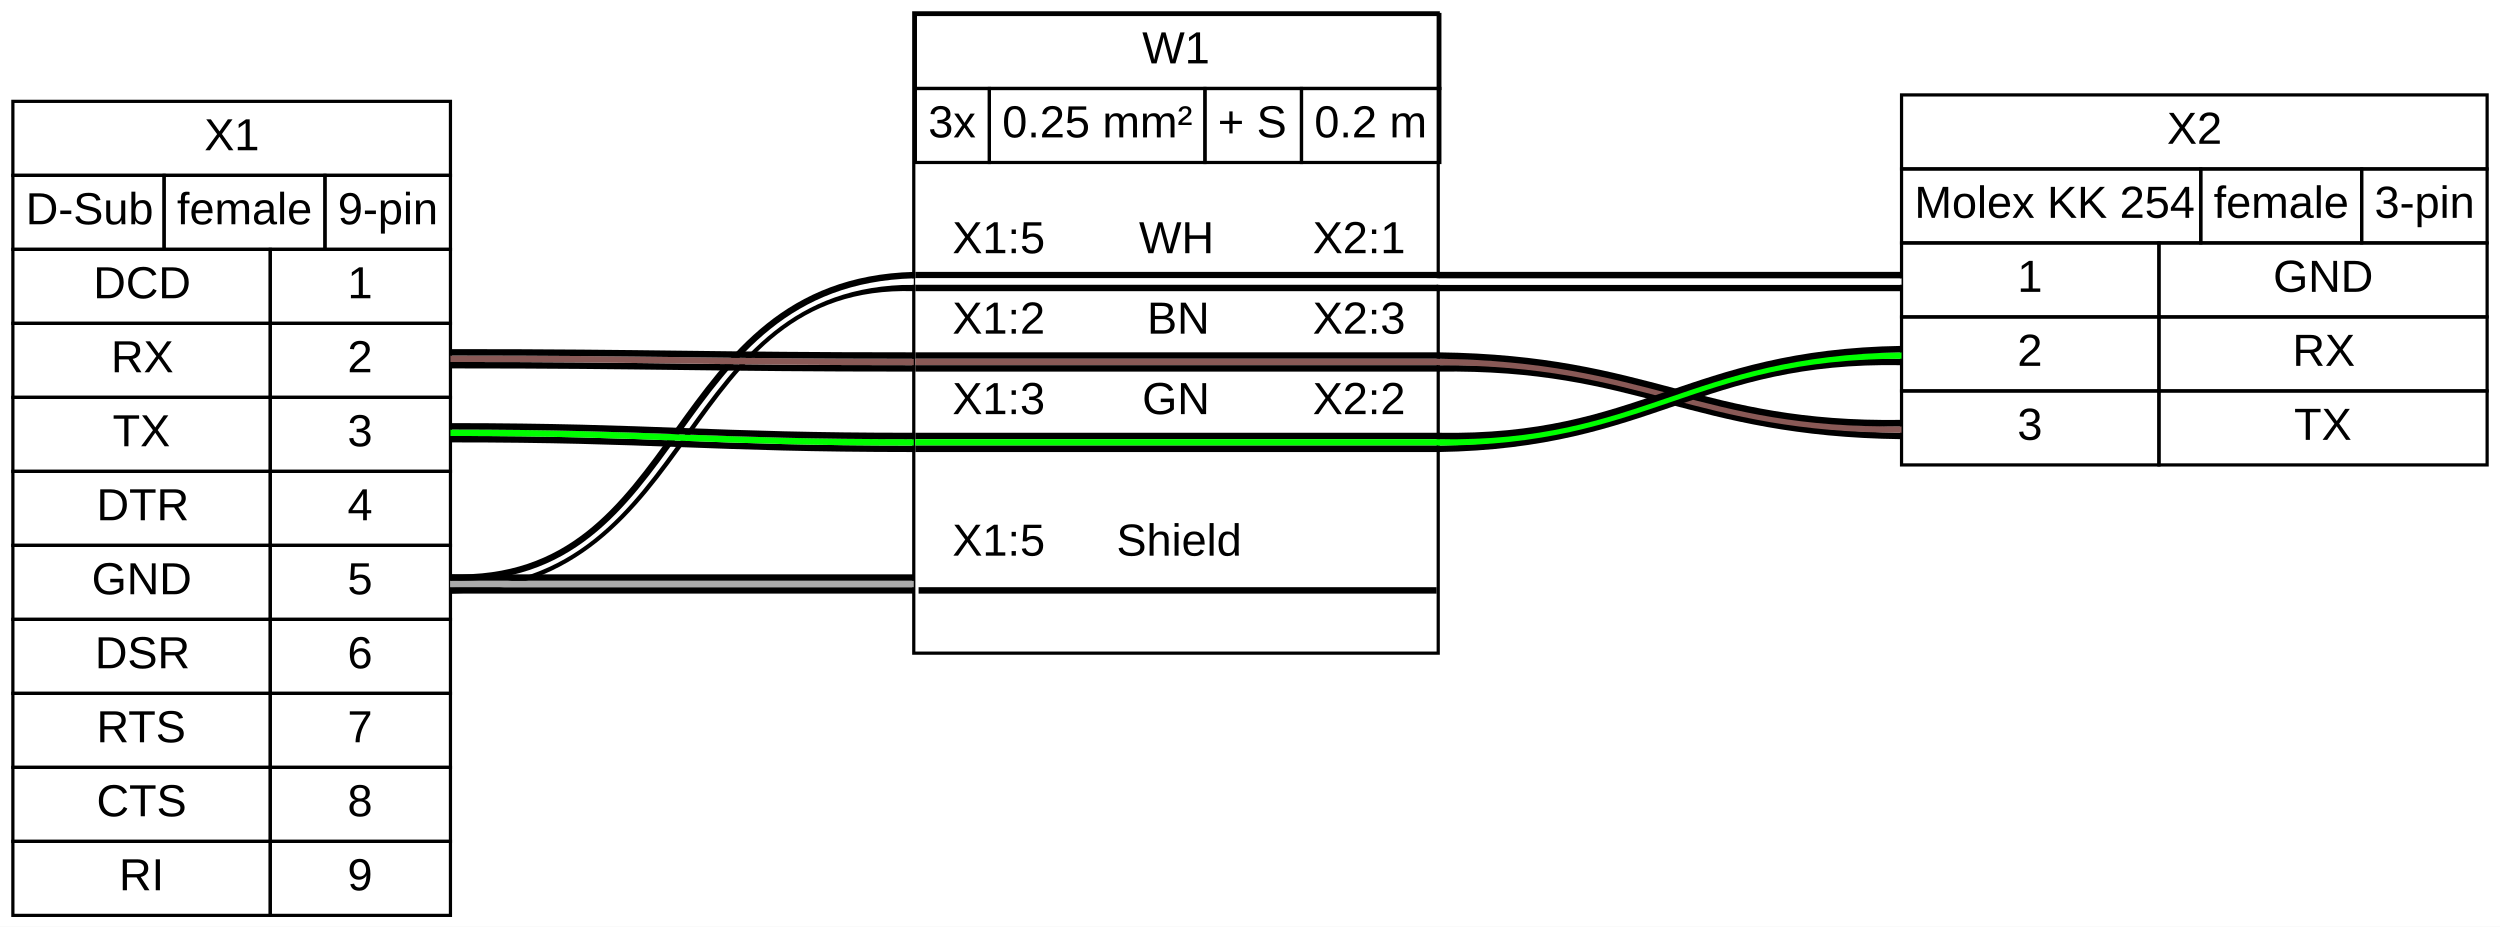
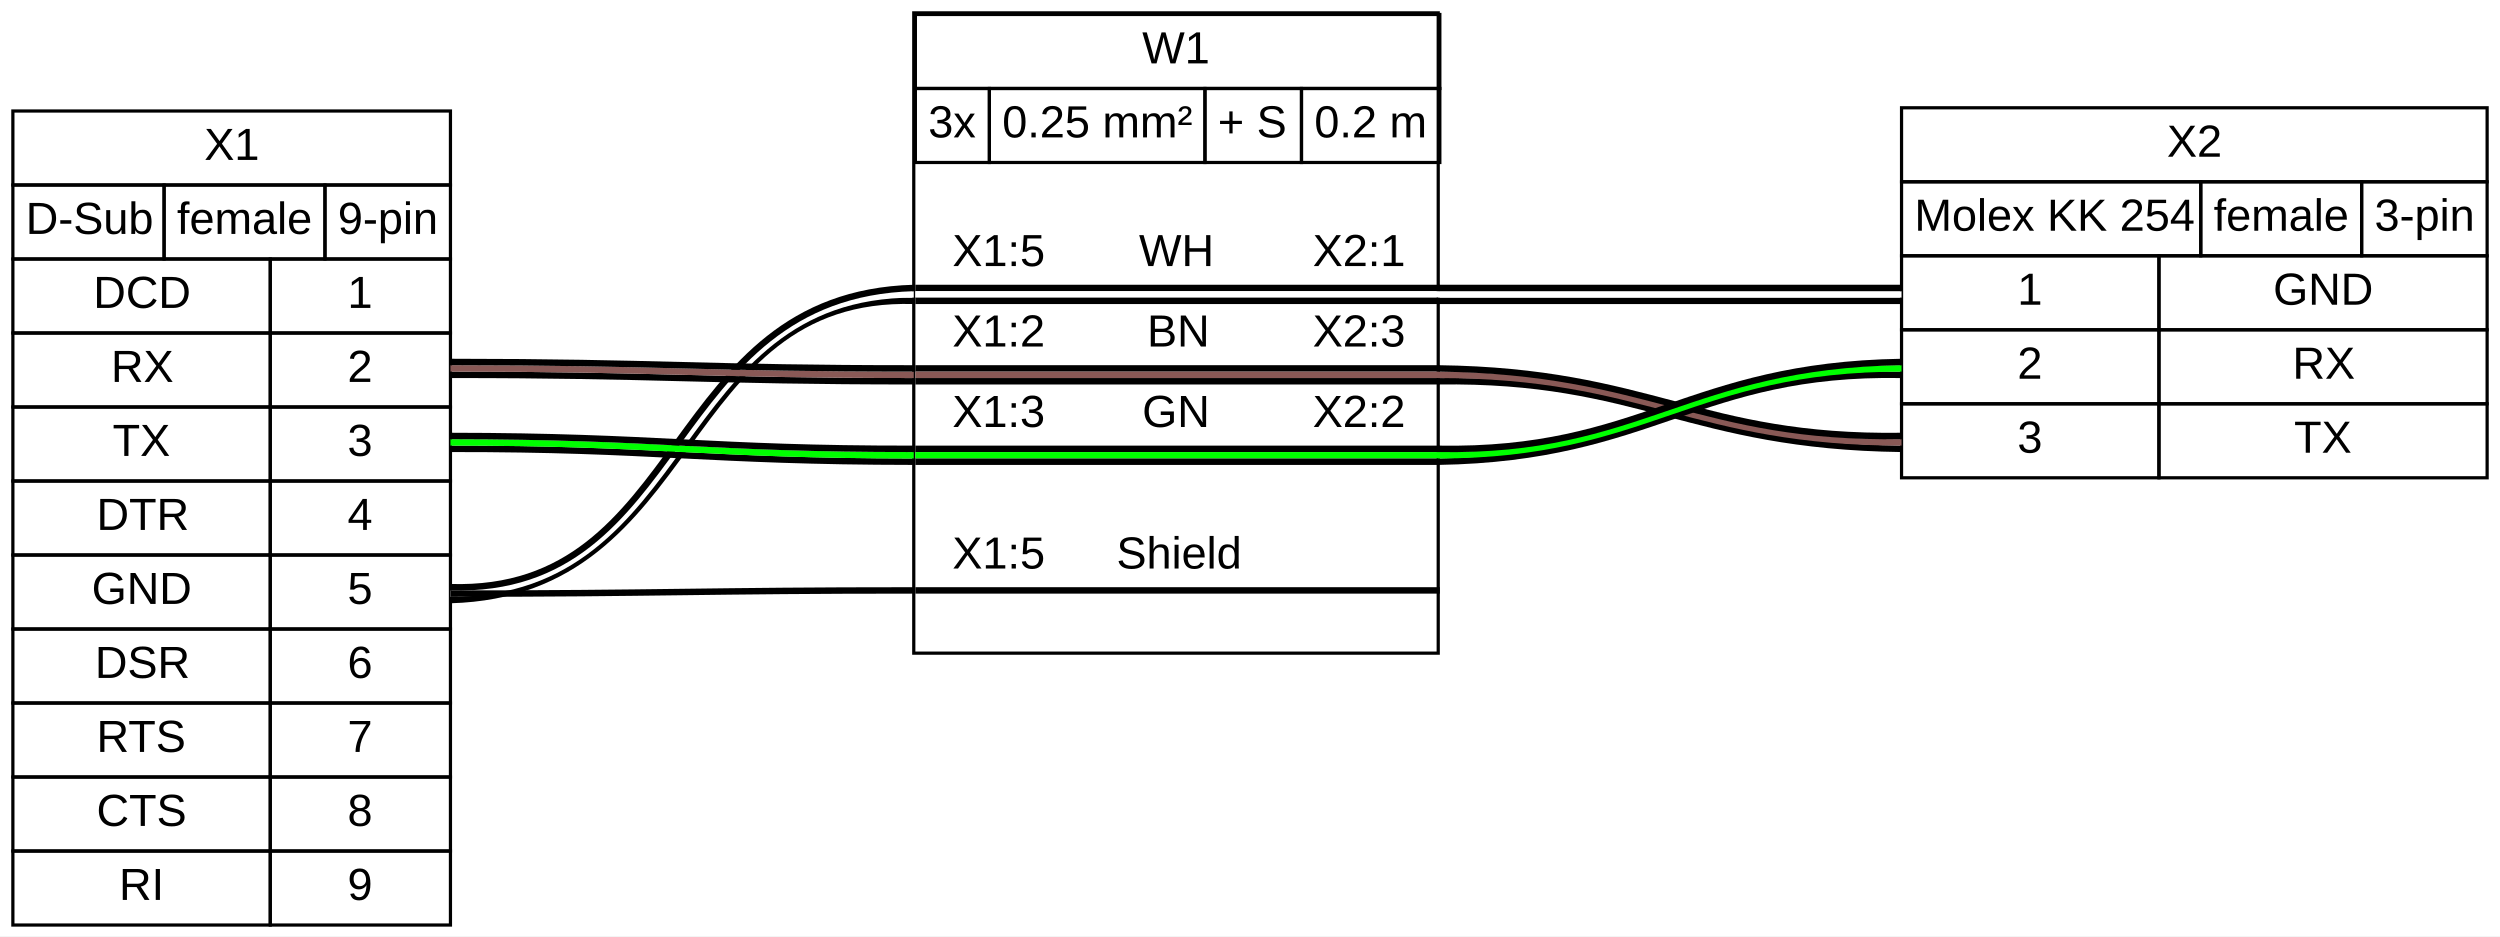
- <svg xmlns="http://www.w3.org/2000/svg" width="777pt" height="288pt" viewBox="0.00 0.00 777.00 288.00">
-   <g id="graph0" class="graph" transform="scale(1 1) rotate(0) translate(4 284)">
-     <polygon fill="white" stroke="transparent" points="-4,4 -4,-284 773,-284 773,4 -4,4" />
+ <svg xmlns="http://www.w3.org/2000/svg" width="777pt" height="291pt" viewBox="0.00 0.00 777.00 291.00">
+   <g id="graph0" class="graph" transform="scale(1 1) rotate(0) translate(4 287)">
+     <polygon fill="white" stroke="transparent" points="-4,4 -4,-287 773,-287 773,4 -4,4" />
    <g id="node1" class="node">
      <polygon fill="white" stroke="transparent" points="136,-253 0,-253 0,0 136,0 136,-253" />
      <polygon fill="none" stroke="black" points="0,-229.5 0,-252.5 136,-252.5 136,-229.5 0,-229.5" />
      <text text-anchor="start" x="59.5" y="-237.3" font-family="arial" font-size="14.00">X1</text>
      <polygon fill="none" stroke="black" points="0,-206.5 0,-229.5 47,-229.5 47,-206.5 0,-206.5" />
      <text text-anchor="start" x="4" y="-214.3" font-family="arial" font-size="14.00">D-Sub</text>
      <polygon fill="none" stroke="black" points="47,-206.5 47,-229.5 97,-229.5 97,-206.5 47,-206.5" />
      <text text-anchor="start" x="51" y="-214.3" font-family="arial" font-size="14.00">female</text>
      <polygon fill="none" stroke="black" points="97,-206.5 97,-229.5 136,-229.5 136,-206.5 97,-206.5" />
      <text text-anchor="start" x="101" y="-214.3" font-family="arial" font-size="14.00">9-pin</text>
      <polygon fill="none" stroke="black" points="0,-183.5 0,-206.5 80,-206.5 80,-183.5 0,-183.5" />
      <text text-anchor="start" x="25" y="-191.3" font-family="arial" font-size="14.00">DCD</text>
      <polygon fill="none" stroke="black" points="80,-183.5 80,-206.5 136,-206.5 136,-183.5 80,-183.5" />
      <text text-anchor="start" x="104" y="-191.3" font-family="arial" font-size="14.00">1</text>
      <polygon fill="none" stroke="black" points="0,-160.5 0,-183.5 80,-183.5 80,-160.5 0,-160.5" />
      <text text-anchor="start" x="30.5" y="-168.3" font-family="arial" font-size="14.00">RX</text>
      <polygon fill="none" stroke="black" points="80,-160.5 80,-183.5 136,-183.5 136,-160.5 80,-160.5" />
      <text text-anchor="start" x="104" y="-168.3" font-family="arial" font-size="14.00">2</text>
      <polygon fill="none" stroke="black" points="0,-137.5 0,-160.5 80,-160.5 80,-137.5 0,-137.5" />
      <text text-anchor="start" x="31" y="-145.3" font-family="arial" font-size="14.00">TX</text>
      <polygon fill="none" stroke="black" points="80,-137.5 80,-160.5 136,-160.5 136,-137.5 80,-137.5" />
      <text text-anchor="start" x="104" y="-145.3" font-family="arial" font-size="14.00">3</text>
      <polygon fill="none" stroke="black" points="0,-114.5 0,-137.5 80,-137.5 80,-114.5 0,-114.5" />
      <text text-anchor="start" x="26" y="-122.3" font-family="arial" font-size="14.00">DTR</text>
      <polygon fill="none" stroke="black" points="80,-114.5 80,-137.5 136,-137.5 136,-114.5 80,-114.5" />
      <text text-anchor="start" x="104" y="-122.3" font-family="arial" font-size="14.00">4</text>
      <polygon fill="none" stroke="black" points="0,-91.5 0,-114.5 80,-114.5 80,-91.5 0,-91.5" />
      <text text-anchor="start" x="24.5" y="-99.3" font-family="arial" font-size="14.00">GND</text>
      <polygon fill="none" stroke="black" points="80,-91.5 80,-114.5 136,-114.5 136,-91.5 80,-91.5" />
      <text text-anchor="start" x="104" y="-99.3" font-family="arial" font-size="14.00">5</text>
      <polygon fill="none" stroke="black" points="0,-68.5 0,-91.5 80,-91.5 80,-68.5 0,-68.5" />
      <text text-anchor="start" x="25.5" y="-76.3" font-family="arial" font-size="14.00">DSR</text>
      <polygon fill="none" stroke="black" points="80,-68.5 80,-91.5 136,-91.5 136,-68.5 80,-68.5" />
      <text text-anchor="start" x="104" y="-76.3" font-family="arial" font-size="14.00">6</text>
      <polygon fill="none" stroke="black" points="0,-45.5 0,-68.5 80,-68.5 80,-45.5 0,-45.5" />
      <text text-anchor="start" x="26" y="-53.3" font-family="arial" font-size="14.00">RTS</text>
      <polygon fill="none" stroke="black" points="80,-45.5 80,-68.5 136,-68.5 136,-45.5 80,-45.5" />
      <text text-anchor="start" x="104" y="-53.3" font-family="arial" font-size="14.00">7</text>
      <polygon fill="none" stroke="black" points="0,-22.5 0,-45.5 80,-45.5 80,-22.5 0,-22.5" />
      <text text-anchor="start" x="26" y="-30.3" font-family="arial" font-size="14.00">CTS</text>
      <polygon fill="none" stroke="black" points="80,-22.5 80,-45.5 136,-45.5 136,-22.5 80,-22.5" />
      <text text-anchor="start" x="104" y="-30.3" font-family="arial" font-size="14.00">8</text>
      <polygon fill="none" stroke="black" points="0,0.5 0,-22.5 80,-22.5 80,0.5 0,0.5" />
      <text text-anchor="start" x="33" y="-7.3" font-family="arial" font-size="14.00">RI</text>
      <polygon fill="none" stroke="black" points="80,0.5 80,-22.5 136,-22.5 136,0.5 80,0.5" />
      <text text-anchor="start" x="104" y="-7.3" font-family="arial" font-size="14.00">9</text>
    </g>
    <g id="node3" class="node">
-       <polygon fill="none" stroke="black" points="443,-280 280,-280 280,-81 443,-81 443,-280" />
-       <polygon fill="none" stroke="black" points="280.5,-256.5 280.5,-279.5 443.5,-279.5 443.5,-256.5 280.5,-256.5" />
-       <text text-anchor="start" x="351" y="-264.3" font-family="arial" font-size="14.00">W1</text>
-       <polygon fill="none" stroke="black" points="280.5,-233.5 280.5,-256.5 303.5,-256.5 303.5,-233.5 280.5,-233.5" />
-       <text text-anchor="start" x="284.5" y="-241.3" font-family="arial" font-size="14.00">3x</text>
-       <polygon fill="none" stroke="black" points="303.5,-233.5 303.5,-256.5 370.5,-256.5 370.5,-233.5 303.5,-233.5" />
-       <text text-anchor="start" x="307.5" y="-241.3" font-family="arial" font-size="14.00">0.25 mm²</text>
-       <polygon fill="none" stroke="black" points="370.5,-233.5 370.5,-256.5 400.5,-256.5 400.5,-233.5 370.5,-233.5" />
-       <text text-anchor="start" x="374.5" y="-241.3" font-family="arial" font-size="14.00">+ S</text>
-       <polygon fill="none" stroke="black" points="400.5,-233.5 400.5,-256.5 443.5,-256.5 443.5,-233.5 400.5,-233.5" />
-       <text text-anchor="start" x="404.5" y="-241.3" font-family="arial" font-size="14.00">0.2 m</text>
-       <text text-anchor="start" x="360" y="-222.3" font-family="arial" font-size="14.00"> </text>
-       <text text-anchor="start" x="292" y="-205.3" font-family="arial" font-size="14.00">X1:5</text>
-       <text text-anchor="start" x="350" y="-205.3" font-family="arial" font-size="14.00">WH</text>
-       <text text-anchor="start" x="404" y="-205.3" font-family="arial" font-size="14.00">X2:1</text>
-       <polygon fill="#000000" stroke="transparent" points="280.5,-197.5 280.5,-199.5 443.5,-199.5 443.5,-197.5 280.5,-197.5" />
-       <polygon fill="#ffffff" stroke="transparent" points="280.5,-195.5 280.5,-197.5 443.5,-197.5 443.5,-195.5 280.5,-195.5" />
-       <polygon fill="#000000" stroke="transparent" points="280.5,-193.5 280.5,-195.5 443.5,-195.5 443.5,-193.5 280.5,-193.5" />
-       <text text-anchor="start" x="292" y="-180.3" font-family="arial" font-size="14.00">X1:2</text>
-       <text text-anchor="start" x="352.5" y="-180.3" font-family="arial" font-size="14.00">BN</text>
-       <text text-anchor="start" x="404" y="-180.3" font-family="arial" font-size="14.00">X2:3</text>
-       <polygon fill="#000000" stroke="transparent" points="280.5,-172.5 280.5,-174.5 443.5,-174.5 443.5,-172.5 280.5,-172.5" />
-       <polygon fill="#895956" stroke="transparent" points="280.5,-170.5 280.5,-172.5 443.5,-172.5 443.5,-170.5 280.5,-170.5" />
-       <polygon fill="#000000" stroke="transparent" points="280.5,-168.5 280.5,-170.5 443.5,-170.5 443.5,-168.5 280.5,-168.5" />
-       <text text-anchor="start" x="292" y="-155.3" font-family="arial" font-size="14.00">X1:3</text>
-       <text text-anchor="start" x="351" y="-155.3" font-family="arial" font-size="14.00">GN</text>
-       <text text-anchor="start" x="404" y="-155.3" font-family="arial" font-size="14.00">X2:2</text>
-       <polygon fill="#000000" stroke="transparent" points="280.5,-147.5 280.5,-149.5 443.5,-149.5 443.5,-147.5 280.5,-147.5" />
-       <polygon fill="#00ff00" stroke="transparent" points="280.5,-145.5 280.5,-147.5 443.5,-147.5 443.5,-145.5 280.5,-145.5" />
-       <polygon fill="#000000" stroke="transparent" points="280.5,-143.5 280.5,-145.5 443.5,-145.5 443.5,-143.5 280.5,-143.5" />
-       <text text-anchor="start" x="304" y="-130.3" font-family="arial" font-size="14.00"> </text>
-       <text text-anchor="start" x="292" y="-111.3" font-family="arial" font-size="14.00">X1:5</text>
-       <text text-anchor="start" x="343" y="-111.3" font-family="arial" font-size="14.00">Shield</text>
-       <polyline fill="none" stroke="black" stroke-width="2" points="281.5,-100.5 442.5,-100.5 " />
-       <text text-anchor="start" x="304" y="-86.3" font-family="arial" font-size="14.00"> </text>
+       <polygon fill="none" stroke="black" points="443,-283 280,-283 280,-84 443,-84 443,-283" />
+       <polygon fill="none" stroke="black" points="280.5,-259.5 280.5,-282.5 443.5,-282.5 443.5,-259.5 280.5,-259.5" />
+       <text text-anchor="start" x="351" y="-267.3" font-family="arial" font-size="14.00">W1</text>
+       <polygon fill="none" stroke="black" points="280.5,-236.5 280.5,-259.5 303.5,-259.5 303.5,-236.5 280.5,-236.5" />
+       <text text-anchor="start" x="284.5" y="-244.3" font-family="arial" font-size="14.00">3x</text>
+       <polygon fill="none" stroke="black" points="303.5,-236.5 303.5,-259.5 370.5,-259.5 370.5,-236.5 303.5,-236.5" />
+       <text text-anchor="start" x="307.5" y="-244.3" font-family="arial" font-size="14.00">0.25 mm²</text>
+       <polygon fill="none" stroke="black" points="370.5,-236.5 370.5,-259.5 400.5,-259.5 400.5,-236.5 370.5,-236.5" />
+       <text text-anchor="start" x="374.5" y="-244.3" font-family="arial" font-size="14.00">+ S</text>
+       <polygon fill="none" stroke="black" points="400.5,-236.5 400.5,-259.5 443.5,-259.5 443.5,-236.5 400.5,-236.5" />
+       <text text-anchor="start" x="404.5" y="-244.3" font-family="arial" font-size="14.00">0.2 m</text>
+       <text text-anchor="start" x="304" y="-223.3" font-family="arial" font-size="14.00"> </text>
+       <text text-anchor="start" x="292" y="-204.3" font-family="arial" font-size="14.00">X1:5</text>
+       <text text-anchor="start" x="350" y="-204.3" font-family="arial" font-size="14.00">WH</text>
+       <text text-anchor="start" x="404" y="-204.3" font-family="arial" font-size="14.00">X2:1</text>
+       <polygon fill="#000000" stroke="transparent" points="280.5,-196.5 280.5,-198.5 443.5,-198.5 443.5,-196.5 280.5,-196.5" />
+       <polygon fill="#ffffff" stroke="transparent" points="280.5,-194.5 280.5,-196.5 443.5,-196.5 443.5,-194.5 280.5,-194.5" />
+       <polygon fill="#000000" stroke="transparent" points="280.5,-192.5 280.5,-194.5 443.5,-194.5 443.5,-192.5 280.5,-192.5" />
+       <text text-anchor="start" x="292" y="-179.3" font-family="arial" font-size="14.00">X1:2</text>
+       <text text-anchor="start" x="352.5" y="-179.3" font-family="arial" font-size="14.00">BN</text>
+       <text text-anchor="start" x="404" y="-179.3" font-family="arial" font-size="14.00">X2:3</text>
+       <polygon fill="#000000" stroke="transparent" points="280.5,-171.5 280.5,-173.5 443.5,-173.5 443.5,-171.5 280.5,-171.5" />
+       <polygon fill="#895956" stroke="transparent" points="280.5,-169.5 280.5,-171.5 443.5,-171.5 443.5,-169.5 280.5,-169.5" />
+       <polygon fill="#000000" stroke="transparent" points="280.5,-167.5 280.5,-169.5 443.5,-169.5 443.5,-167.5 280.5,-167.5" />
+       <text text-anchor="start" x="292" y="-154.3" font-family="arial" font-size="14.00">X1:3</text>
+       <text text-anchor="start" x="351" y="-154.3" font-family="arial" font-size="14.00">GN</text>
+       <text text-anchor="start" x="404" y="-154.3" font-family="arial" font-size="14.00">X2:2</text>
+       <polygon fill="#000000" stroke="transparent" points="280.5,-146.5 280.5,-148.5 443.5,-148.5 443.5,-146.5 280.5,-146.5" />
+       <polygon fill="#00ff00" stroke="transparent" points="280.5,-144.5 280.5,-146.5 443.5,-146.5 443.5,-144.5 280.5,-144.5" />
+       <polygon fill="#000000" stroke="transparent" points="280.5,-142.5 280.5,-144.5 443.5,-144.5 443.5,-142.5 280.5,-142.5" />
+       <text text-anchor="start" x="304" y="-129.3" font-family="arial" font-size="14.00"> </text>
+       <text text-anchor="start" x="292" y="-110.3" font-family="arial" font-size="14.00">X1:5</text>
+       <text text-anchor="start" x="343" y="-110.3" font-family="arial" font-size="14.00">Shield</text>
+       <polygon fill="#000000" stroke="transparent" points="280.5,-102.5 280.5,-104.5 443.5,-104.5 443.5,-102.5 280.5,-102.5" />
+       <text text-anchor="start" x="304" y="-89.3" font-family="arial" font-size="14.00"> </text>
    </g>
    <g id="edge1" class="edge">
-       <path fill="none" stroke="#000000" stroke-width="2" d="M136,-100.5C214.42,-102.69 205.56,-196.69 280,-194.5" />
-       <path fill="none" stroke="#ffffff" stroke-width="2" d="M136,-102.5C212.43,-102.5 203.57,-196.5 280,-196.5" />
-       <path fill="none" stroke="#000000" stroke-width="2" d="M136,-104.5C210.44,-102.31 201.58,-196.31 280,-198.5" />
+       <path fill="none" stroke="#000000" stroke-width="2" d="M136,-100.5C214.18,-102.68 205.81,-195.68 280,-193.5" />
+       <path fill="none" stroke="#ffffff" stroke-width="2" d="M136,-102.5C212.19,-102.5 203.81,-195.5 280,-195.5" />
+       <path fill="none" stroke="#000000" stroke-width="2" d="M136,-104.5C210.19,-102.32 201.82,-195.32 280,-197.5" />
    </g>
    <g id="edge3" class="edge">
-       <path fill="none" stroke="#000000" stroke-width="2" d="M136,-170.5C199.88,-170.5 215.87,-169.5 280,-169.5" />
-       <path fill="none" stroke="#895956" stroke-width="2" d="M136,-172.5C200,-172.5 216,-171.5 280,-171.5" />
-       <path fill="none" stroke="#000000" stroke-width="2" d="M136,-174.5C200.13,-174.5 216.12,-173.5 280,-173.5" />
+       <path fill="none" stroke="#000000" stroke-width="2" d="M136,-170.5C199.76,-170.52 215.75,-168.52 280,-168.5" />
+       <path fill="none" stroke="#895956" stroke-width="2" d="M136,-172.5C200.01,-172.5 215.99,-170.5 280,-170.5" />
+       <path fill="none" stroke="#000000" stroke-width="2" d="M136,-174.5C200.25,-174.48 216.24,-172.48 280,-172.5" />
    </g>
    <g id="edge5" class="edge">
-       <path fill="none" stroke="#000000" stroke-width="2" d="M136,-147.5C199.64,-147.53 215.62,-144.53 280,-144.5" />
-       <path fill="none" stroke="#00ff00" stroke-width="2" d="M136,-149.5C200.01,-149.5 215.99,-146.5 280,-146.5" />
-       <path fill="none" stroke="#000000" stroke-width="2" d="M136,-151.5C200.38,-151.47 216.36,-148.47 280,-148.5" />
+       <path fill="none" stroke="#000000" stroke-width="2" d="M136,-147.5C199.54,-147.56 215.49,-143.56 280,-143.5" />
+       <path fill="none" stroke="#00ff00" stroke-width="2" d="M136,-149.5C200.02,-149.5 215.98,-145.5 280,-145.5" />
+       <path fill="none" stroke="#000000" stroke-width="2" d="M136,-151.5C200.51,-151.44 216.46,-147.44 280,-147.5" />
    </g>
    <g id="edge7" class="edge">
-       <path fill="none" stroke="#000000" stroke-width="2" d="M136,-100.5C200,-100.5 216,-100.5 280,-100.5" />
-       <path fill="none" stroke="#aaaaaa" stroke-width="2" d="M136,-102.5C200,-102.5 216,-102.5 280,-102.5" />
-       <path fill="none" stroke="#000000" stroke-width="2" d="M136,-104.5C200,-104.5 216,-104.5 280,-104.5" />
+       <path fill="none" stroke="#000000" stroke-width="2" d="M136,-102.5C200,-102.5 216,-103.5 280,-103.5" />
    </g>
    <g id="node2" class="node">
-       <polygon fill="white" stroke="transparent" points="769,-255 587,-255 587,-140 769,-140 769,-255" />
-       <polygon fill="none" stroke="black" points="587,-231.5 587,-254.5 769,-254.5 769,-231.5 587,-231.5" />
-       <text text-anchor="start" x="669.5" y="-239.3" font-family="arial" font-size="14.00">X2</text>
-       <polygon fill="none" stroke="black" points="587,-208.5 587,-231.5 680,-231.5 680,-208.5 587,-208.5" />
-       <text text-anchor="start" x="591" y="-216.3" font-family="arial" font-size="14.00">Molex KK 254</text>
-       <polygon fill="none" stroke="black" points="680,-208.5 680,-231.5 730,-231.5 730,-208.5 680,-208.5" />
-       <text text-anchor="start" x="684" y="-216.3" font-family="arial" font-size="14.00">female</text>
-       <polygon fill="none" stroke="black" points="730,-208.5 730,-231.5 769,-231.5 769,-208.5 730,-208.5" />
-       <text text-anchor="start" x="734" y="-216.3" font-family="arial" font-size="14.00">3-pin</text>
-       <polygon fill="none" stroke="black" points="587,-185.5 587,-208.5 667,-208.5 667,-185.5 587,-185.5" />
-       <text text-anchor="start" x="623" y="-193.3" font-family="arial" font-size="14.00">1</text>
-       <polygon fill="none" stroke="black" points="667,-185.5 667,-208.5 769,-208.5 769,-185.5 667,-185.5" />
-       <text text-anchor="start" x="702.5" y="-193.3" font-family="arial" font-size="14.00">GND</text>
-       <polygon fill="none" stroke="black" points="587,-162.5 587,-185.5 667,-185.5 667,-162.5 587,-162.5" />
-       <text text-anchor="start" x="623" y="-170.3" font-family="arial" font-size="14.00">2</text>
-       <polygon fill="none" stroke="black" points="667,-162.5 667,-185.5 769,-185.5 769,-162.5 667,-162.5" />
-       <text text-anchor="start" x="708.5" y="-170.3" font-family="arial" font-size="14.00">RX</text>
-       <polygon fill="none" stroke="black" points="587,-139.5 587,-162.5 667,-162.5 667,-139.5 587,-139.5" />
-       <text text-anchor="start" x="623" y="-147.3" font-family="arial" font-size="14.00">3</text>
-       <polygon fill="none" stroke="black" points="667,-139.5 667,-162.5 769,-162.5 769,-139.5 667,-139.5" />
-       <text text-anchor="start" x="709" y="-147.3" font-family="arial" font-size="14.00">TX</text>
+       <polygon fill="white" stroke="transparent" points="769,-254 587,-254 587,-139 769,-139 769,-254" />
+       <polygon fill="none" stroke="black" points="587,-230.5 587,-253.5 769,-253.5 769,-230.5 587,-230.5" />
+       <text text-anchor="start" x="669.5" y="-238.3" font-family="arial" font-size="14.00">X2</text>
+       <polygon fill="none" stroke="black" points="587,-207.5 587,-230.5 680,-230.5 680,-207.5 587,-207.5" />
+       <text text-anchor="start" x="591" y="-215.3" font-family="arial" font-size="14.00">Molex KK 254</text>
+       <polygon fill="none" stroke="black" points="680,-207.5 680,-230.5 730,-230.5 730,-207.5 680,-207.5" />
+       <text text-anchor="start" x="684" y="-215.3" font-family="arial" font-size="14.00">female</text>
+       <polygon fill="none" stroke="black" points="730,-207.5 730,-230.5 769,-230.5 769,-207.5 730,-207.5" />
+       <text text-anchor="start" x="734" y="-215.3" font-family="arial" font-size="14.00">3-pin</text>
+       <polygon fill="none" stroke="black" points="587,-184.5 587,-207.5 667,-207.5 667,-184.5 587,-184.5" />
+       <text text-anchor="start" x="623" y="-192.3" font-family="arial" font-size="14.00">1</text>
+       <polygon fill="none" stroke="black" points="667,-184.5 667,-207.5 769,-207.5 769,-184.5 667,-184.5" />
+       <text text-anchor="start" x="702.5" y="-192.3" font-family="arial" font-size="14.00">GND</text>
+       <polygon fill="none" stroke="black" points="587,-161.5 587,-184.5 667,-184.5 667,-161.5 587,-161.5" />
+       <text text-anchor="start" x="623" y="-169.3" font-family="arial" font-size="14.00">2</text>
+       <polygon fill="none" stroke="black" points="667,-161.5 667,-184.5 769,-184.5 769,-161.5 667,-161.5" />
+       <text text-anchor="start" x="708.5" y="-169.3" font-family="arial" font-size="14.00">RX</text>
+       <polygon fill="none" stroke="black" points="587,-138.5 587,-161.5 667,-161.5 667,-138.5 587,-138.5" />
+       <text text-anchor="start" x="623" y="-146.3" font-family="arial" font-size="14.00">3</text>
+       <polygon fill="none" stroke="black" points="667,-138.5 667,-161.5 769,-161.5 769,-138.5 667,-138.5" />
+       <text text-anchor="start" x="709" y="-146.3" font-family="arial" font-size="14.00">TX</text>
    </g>
    <g id="edge2" class="edge">
-       <path fill="none" stroke="#000000" stroke-width="2" d="M443,-194.5C507,-194.5 523,-194.5 587,-194.5" />
-       <path fill="none" stroke="#ffffff" stroke-width="2" d="M443,-196.5C507,-196.5 523,-196.5 587,-196.5" />
-       <path fill="none" stroke="#000000" stroke-width="2" d="M443,-198.5C507,-198.5 523,-198.5 587,-198.5" />
+       <path fill="none" stroke="#000000" stroke-width="2" d="M443,-193.5C507,-193.5 523,-193.5 587,-193.5" />
+       <path fill="none" stroke="#ffffff" stroke-width="2" d="M443,-195.5C507,-195.5 523,-195.5 587,-195.5" />
+       <path fill="none" stroke="#000000" stroke-width="2" d="M443,-197.5C507,-197.5 523,-197.5 587,-197.5" />
    </g>
    <g id="edge4" class="edge">
-       <path fill="none" stroke="#000000" stroke-width="2" d="M443,-169.5C506.04,-170.36 520.68,-149.36 587,-148.5" />
-       <path fill="none" stroke="#895956" stroke-width="2" d="M443,-171.5C507.68,-171.5 522.32,-150.5 587,-150.5" />
-       <path fill="none" stroke="#000000" stroke-width="2" d="M443,-173.5C509.32,-172.64 523.96,-151.64 587,-152.5" />
+       <path fill="none" stroke="#000000" stroke-width="2" d="M443,-168.5C506.04,-169.36 520.68,-148.36 587,-147.5" />
+       <path fill="none" stroke="#895956" stroke-width="2" d="M443,-170.5C507.68,-170.5 522.32,-149.5 587,-149.5" />
+       <path fill="none" stroke="#000000" stroke-width="2" d="M443,-172.5C509.32,-171.64 523.96,-150.64 587,-151.5" />
    </g>
    <g id="edge6" class="edge">
-       <path fill="none" stroke="#000000" stroke-width="2" d="M443,-144.5C509.9,-145.59 523.67,-172.59 587,-171.5" />
-       <path fill="none" stroke="#00ff00" stroke-width="2" d="M443,-146.5C508.12,-146.5 521.88,-173.5 587,-173.5" />
-       <path fill="none" stroke="#000000" stroke-width="2" d="M443,-148.5C506.33,-147.41 520.1,-174.41 587,-175.5" />
+       <path fill="none" stroke="#000000" stroke-width="2" d="M443,-143.5C509.9,-144.59 523.67,-171.59 587,-170.5" />
+       <path fill="none" stroke="#00ff00" stroke-width="2" d="M443,-145.5C508.12,-145.5 521.88,-172.5 587,-172.5" />
+       <path fill="none" stroke="#000000" stroke-width="2" d="M443,-147.5C506.33,-146.41 520.1,-173.41 587,-174.5" />
    </g>
  </g>
</svg>
